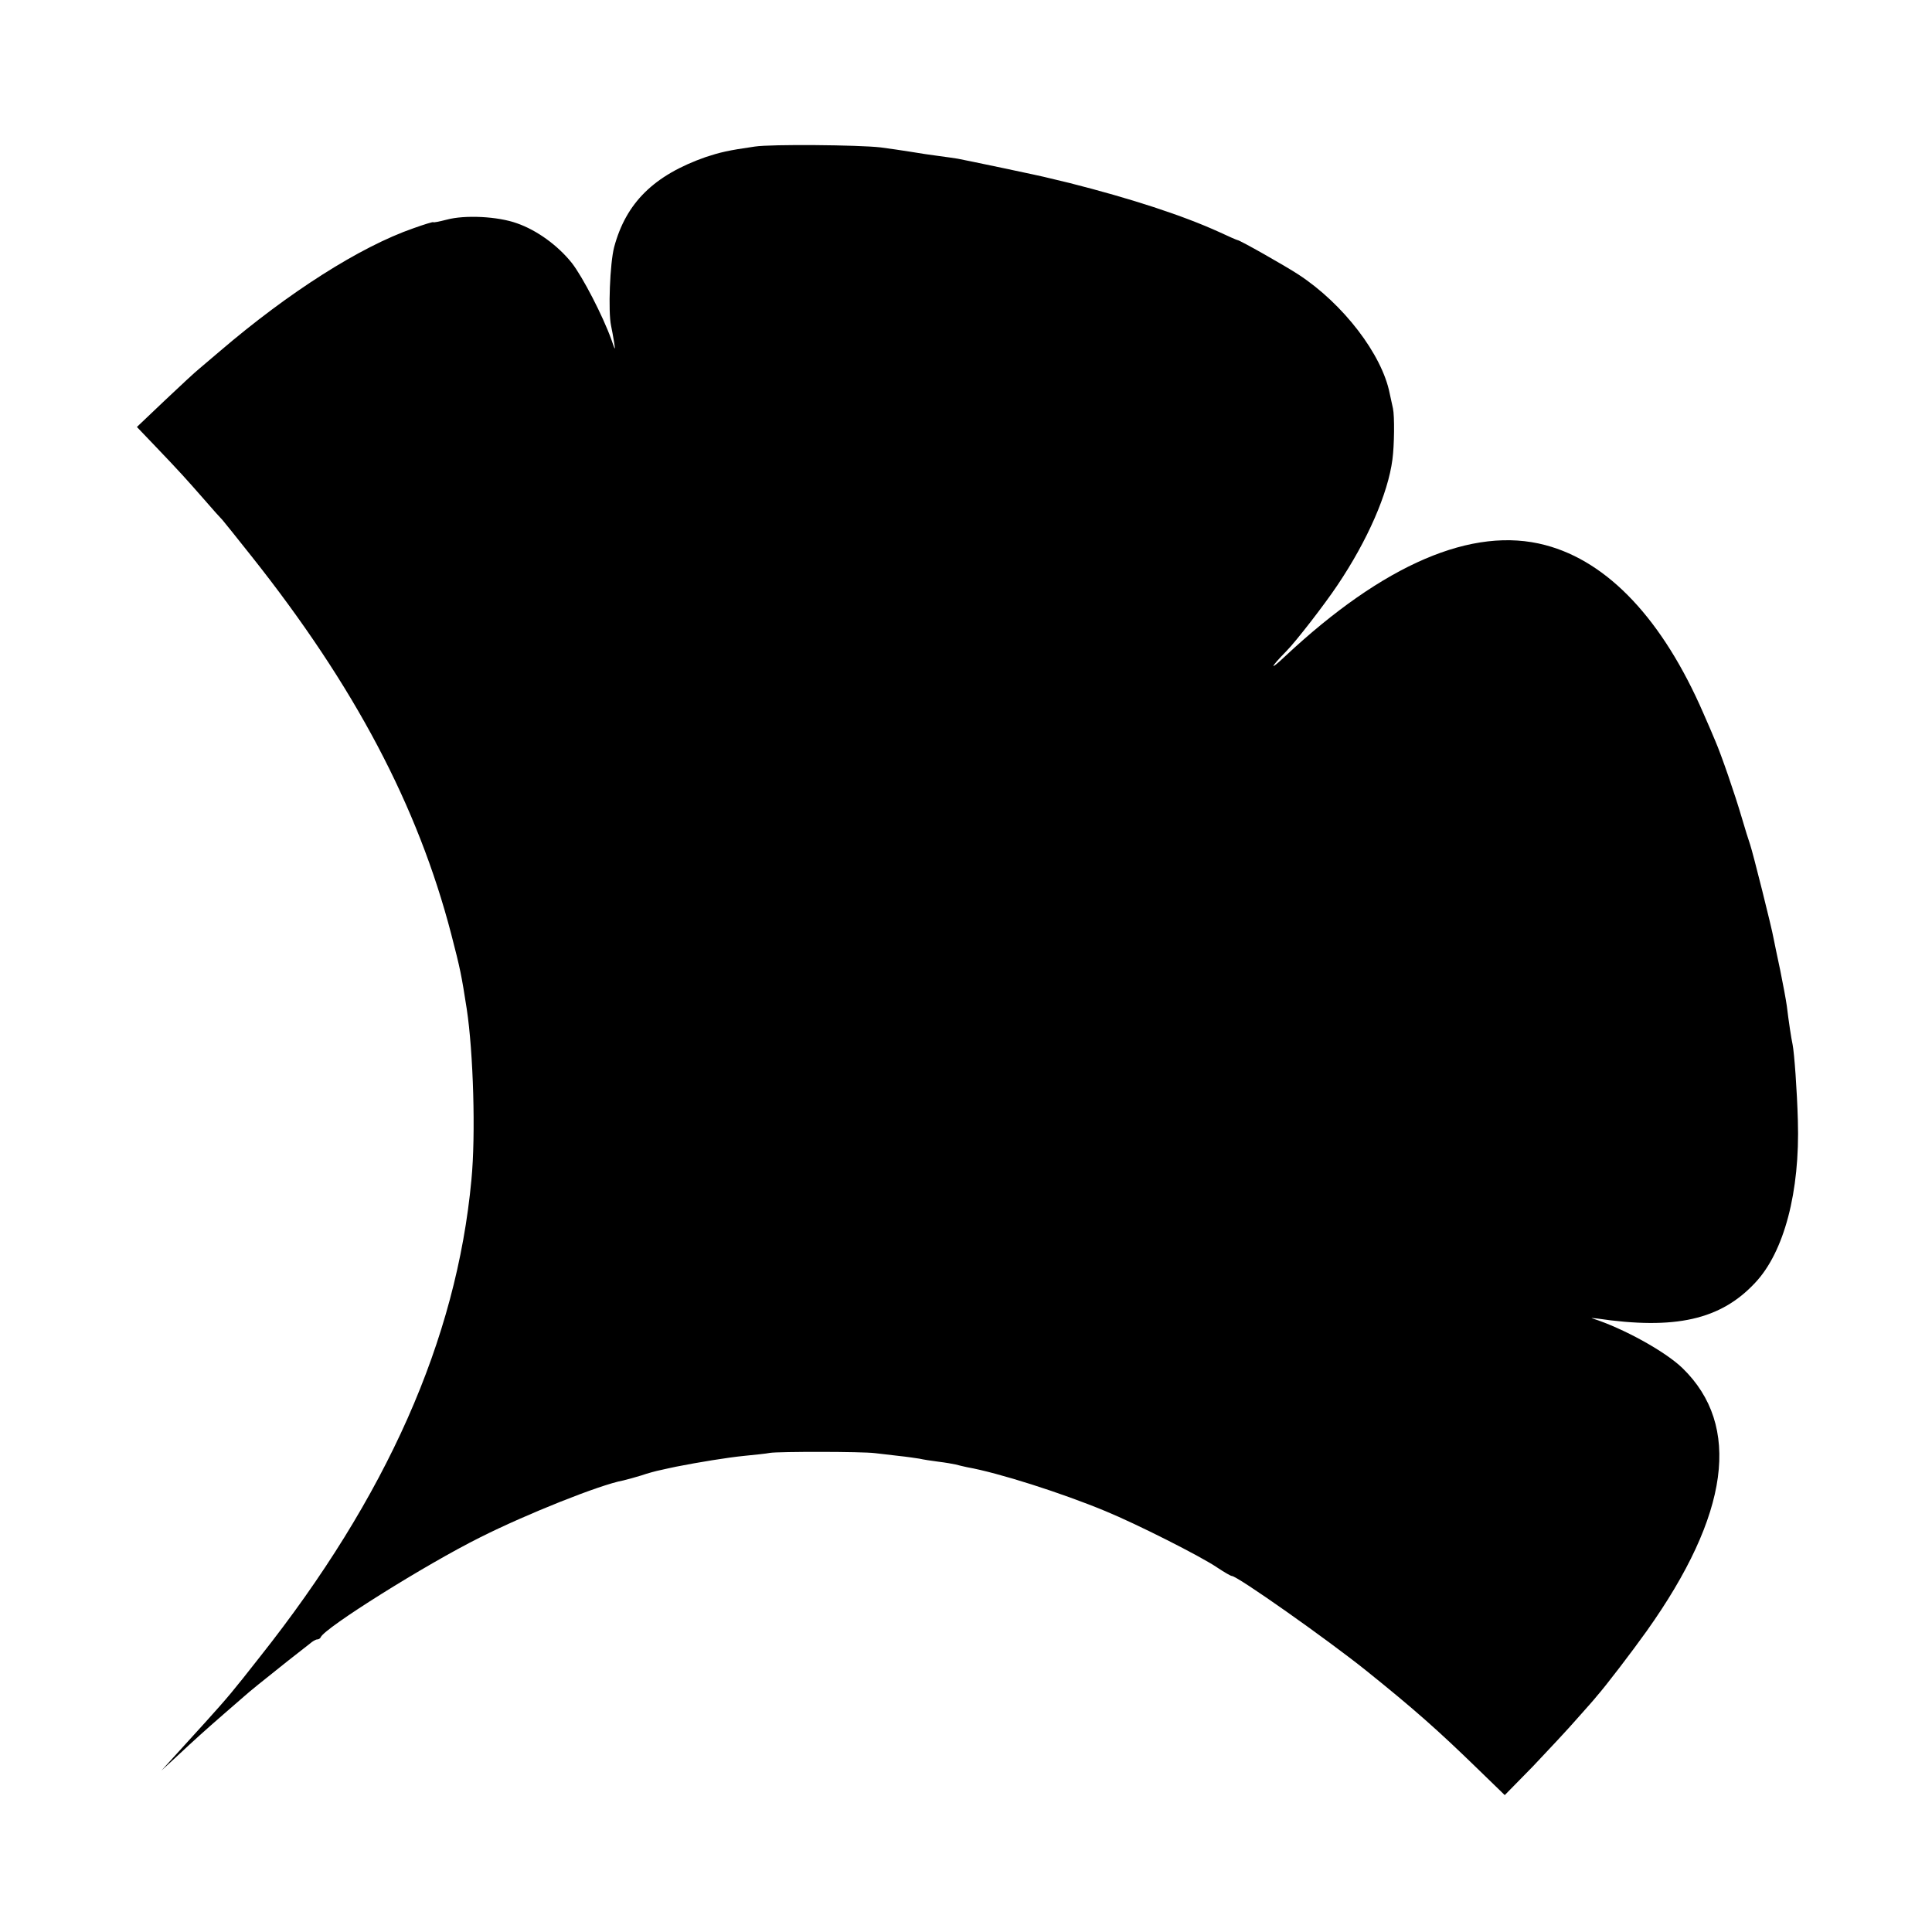
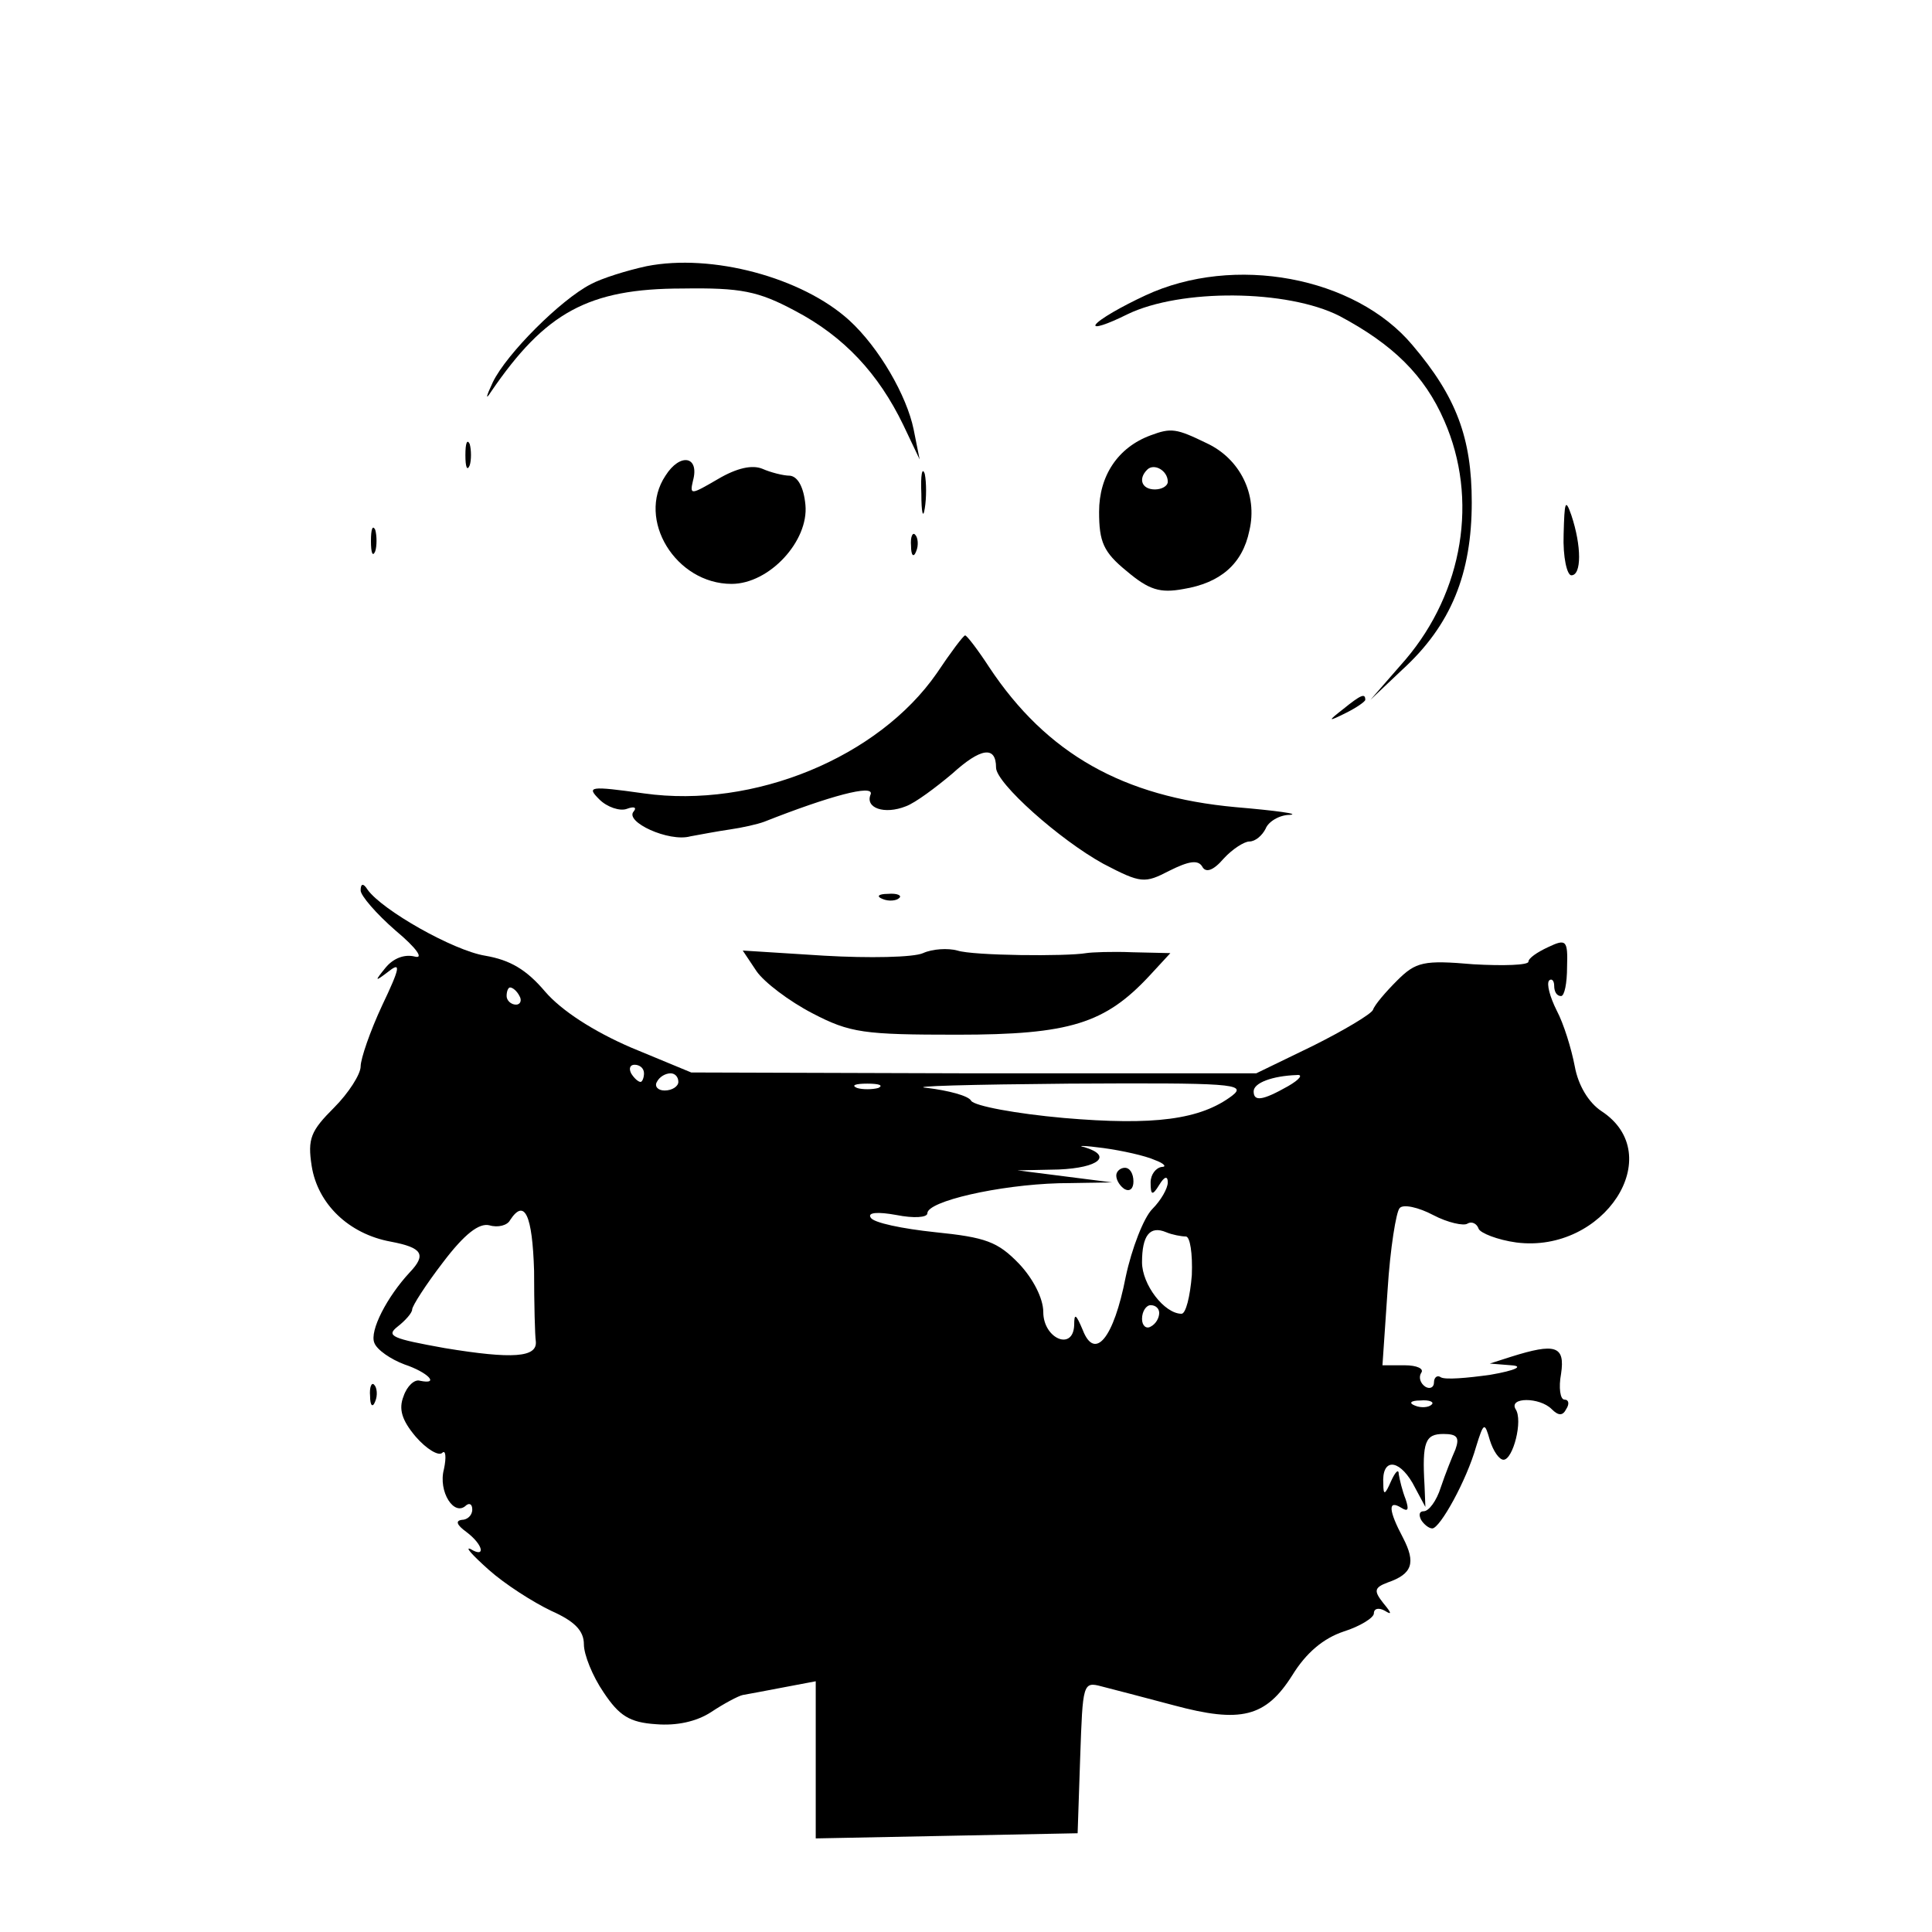
- <svg xmlns="http://www.w3.org/2000/svg" version="1.0" width="700pt" height="700pt" viewBox="0 0 700 700" preserveAspectRatio="xMidYMid meet">
-   <g transform="translate(0,700) scale(0.1,-0.1)" fill="#000000" stroke="none">
-     <path d="M2735 6469 c-98 -14 -126 -21 -178 -38 -188 -66 -289 -166 -332 -327 -15 -58 -22 -232 -11 -284 3 -14 8 -41 11 -60 5 -32 4 -31 -10 10 -31 86 -104 227 -143 277 -51 64 -127 119 -199 144 -69 25 -189 31 -255 13 -27 -7 -48 -11 -48 -9 0 2 -33 -8 -72 -22 -193 -67 -452 -232 -702 -446 -27 -23 -60 -51 -73 -62 -14 -11 -70 -63 -126 -116 l-101 -96 66 -69 c90 -94 114 -121 178 -194 30 -35 60 -68 66 -74 5 -6 53 -65 105 -131 374 -471 603 -905 724 -1370 33 -127 37 -148 56 -270 24 -157 33 -457 17 -620 -54 -579 -307 -1149 -767 -1729 -98 -125 -114 -144 -196 -235 -54 -59 -60 -66 -120 -132 l-40 -44 50 46 c76 71 104 96 175 158 36 31 70 61 76 66 14 13 72 60 154 125 36 28 73 57 83 65 9 8 21 15 26 15 5 0 11 3 13 8 14 34 381 264 578 362 167 84 435 191 518 206 13 3 42 11 65 18 23 8 56 17 72 20 17 4 41 9 55 12 81 16 185 33 245 39 39 4 81 8 95 11 32 5 334 5 380 -1 19 -2 58 -7 86 -10 29 -3 62 -8 75 -10 13 -3 44 -8 69 -11 25 -3 53 -8 62 -10 10 -3 29 -7 42 -10 113 -20 342 -93 501 -159 112 -46 346 -164 406 -205 24 -16 48 -30 52 -30 20 0 346 -230 487 -343 173 -139 259 -215 403 -355 l99 -96 102 104 c55 58 128 136 161 174 33 37 65 73 70 80 32 36 129 163 181 236 301 423 344 745 130 953 -63 61 -216 145 -326 180 -8 2 -1 2 15 0 284 -42 449 -5 574 129 105 111 163 330 155 588 -3 110 -13 245 -19 275 -5 23 -14 82 -21 140 -3 22 -14 81 -24 130 -11 50 -21 101 -24 115 -6 36 -75 311 -85 340 -5 14 -19 59 -31 100 -24 82 -74 227 -95 275 -7 17 -26 62 -43 100 -147 339 -345 550 -573 610 -263 70 -586 -69 -944 -404 -57 -54 -54 -41 5 19 35 35 140 171 186 240 109 162 183 332 199 455 7 51 8 158 2 185 -2 8 -7 33 -12 55 -28 141 -168 324 -330 430 -47 31 -213 125 -221 125 -2 0 -32 13 -66 29 -134 61 -322 122 -543 178 -33 8 -67 16 -75 18 -25 7 -303 65 -330 70 -14 2 -45 7 -70 10 -25 3 -70 10 -100 15 -30 5 -80 12 -110 16 -79 9 -396 12 -455 3z" />
+ <svg xmlns="http://www.w3.org/2000/svg" version="1.0" width="225pt" height="225pt" viewBox="0 0 225 225" preserveAspectRatio="xMidYMid meet">
+   <g transform="translate(0,225) scale(0.1,-0.1)" fill="#000000" stroke="none">
+     <path d="M753 1940 c-23 -5 -52 -14 -65 -21 -35 -18 -98 -81 -114 -114 -8 -17 -9 -22 -2 -11 63 92 113 120 223 120 68 1 88 -3 131 -26 57 -30 97 -73 126 -133 l19 -40 -7 35 c-8 39 -40 95 -75 127 -55 50 -160 78 -236 63z" />
+     <path d="M1334 1906 c-28 -13 -54 -28 -58 -34 -3 -5 13 0 37 12 62 30 186 29 247 -2 62 -33 99 -69 122 -122 40 -91 22 -199 -45 -278 l-41 -47 37 35 c57 52 81 112 81 195 0 75 -18 123 -69 183 -67 80 -208 106 -311 58z" />
+     <path d="M1340 1743 c-38 -14 -60 -47 -60 -89 0 -35 5 -47 32 -69 26 -22 39 -26 66 -21 43 7 69 29 77 68 10 42 -11 84 -50 102 -35 17 -41 18 -65 9z m20 -54 c0 -5 -7 -9 -15 -9 -15 0 -20 12 -9 23 8 8 24 -1 24 -14z" />
+     <path d="M542 1720 c0 -14 2 -19 5 -12 2 6 2 18 0 25 -3 6 -5 1 -5 -13z" />
+     <path d="M775 1696 c-34 -51 12 -126 77 -126 44 0 90 50 86 92 -2 21 -9 33 -18 34 -8 0 -23 4 -32 8 -12 5 -30 1 -52 -12 -31 -18 -33 -19 -29 -2 8 29 -15 33 -32 6z" />
+     <path d="M1073 1675 c0 -22 2 -30 4 -17 2 12 2 30 0 40 -3 9 -5 -1 -4 -23z" />
+     <path d="M1821 1628 c-1 -27 4 -48 9 -48 12 0 12 34 0 70 -7 20 -8 16 -9 -22z" />
+     <path d="M432 1620 c0 -14 2 -19 5 -12 2 6 2 18 0 25 -3 6 -5 1 -5 -13z" />
+     <path d="M1061 1614 c0 -11 3 -14 6 -6 3 7 2 16 -1 19 -3 4 -6 -2 -5 -13z" />
+     <path d="M1091 1466 c-68 -98 -213 -158 -341 -140 -64 9 -67 8 -52 -7 9 -9 24 -14 32 -11 8 3 12 2 8 -3 -11 -12 41 -36 66 -29 11 2 32 6 46 8 14 2 32 6 40 9 76 30 128 44 124 32 -7 -16 16 -24 41 -14 11 4 35 22 54 38 33 30 51 33 51 7 0 -18 74 -84 125 -112 44 -23 48 -23 77 -8 22 11 33 13 38 5 4 -8 13 -5 25 9 10 11 24 20 30 20 7 0 15 7 19 15 3 8 16 16 28 16 13 1 -16 5 -63 9 -131 12 -220 62 -287 163 -13 20 -26 37 -28 37 -2 0 -17 -20 -33 -44z" />
+     <path d="M1564 1424 c-18 -14 -18 -15 4 -4 12 6 22 13 22 15 0 8 -5 6 -26 -11z" />
+     <path d="M420 1213 c0 -6 18 -27 41 -47 24 -20 33 -33 22 -30 -12 3 -25 -2 -34 -13 -13 -16 -13 -17 4 -4 14 11 13 4 -8 -40 -14 -30 -25 -62 -25 -71 0 -9 -14 -31 -31 -48 -27 -27 -31 -36 -26 -68 7 -44 43 -79 92 -88 37 -7 42 -15 22 -36 -26 -28 -47 -68 -41 -82 3 -8 19 -19 35 -25 27 -9 42 -24 18 -19 -6 2 -15 -6 -19 -18 -6 -15 -2 -28 14 -47 13 -15 27 -23 31 -19 4 4 5 -5 2 -19 -7 -26 12 -56 26 -42 4 3 7 1 7 -5 0 -7 -6 -12 -12 -12 -8 -1 -6 -6 5 -14 20 -15 23 -31 5 -20 -7 3 2 -7 21 -24 19 -17 52 -38 73 -48 27 -12 38 -23 38 -39 0 -12 10 -37 23 -56 18 -27 30 -35 61 -37 24 -2 47 3 64 14 15 10 32 19 37 20 6 1 27 5 48 9 l37 7 0 -91 0 -92 153 3 152 3 3 89 c3 85 3 88 25 82 12 -3 50 -13 84 -22 78 -21 107 -14 138 35 16 26 36 43 60 51 19 6 35 16 35 21 0 6 6 7 13 3 8 -5 8 -3 -2 9 -11 14 -11 18 5 24 29 10 33 23 18 52 -17 32 -18 45 -2 35 8 -5 9 -2 5 10 -4 10 -7 23 -8 29 0 7 -4 3 -9 -8 -7 -16 -9 -17 -9 -3 -2 29 17 30 34 1 l15 -28 -1 25 c-3 51 1 60 22 60 16 0 19 -4 14 -18 -4 -9 -12 -29 -17 -44 -5 -16 -14 -28 -20 -28 -5 0 -6 -4 -3 -10 3 -5 9 -10 13 -10 9 0 40 56 51 95 9 29 10 29 16 8 4 -13 11 -23 16 -23 11 0 23 46 14 59 -8 14 28 14 42 0 8 -8 13 -8 17 0 4 6 3 11 -2 11 -5 0 -7 14 -4 30 5 33 -7 36 -58 20 l-25 -8 25 -2 c15 -1 5 -6 -24 -11 -28 -4 -53 -6 -58 -3 -4 3 -8 0 -8 -6 0 -6 -5 -8 -10 -5 -6 4 -8 11 -5 16 4 5 -5 9 -19 9 l-26 0 6 88 c3 48 10 91 14 95 4 5 22 1 39 -8 17 -9 36 -13 40 -10 5 3 11 0 13 -6 2 -5 22 -13 44 -16 102 -13 177 102 99 153 -15 10 -27 30 -31 52 -4 21 -13 50 -21 65 -8 16 -12 31 -9 35 3 3 6 0 6 -6 0 -7 3 -12 8 -12 4 0 7 15 7 34 1 31 -1 33 -22 23 -13 -6 -23 -13 -23 -17 0 -4 -29 -5 -64 -3 -58 5 -67 3 -89 -19 -13 -13 -26 -28 -28 -34 -2 -5 -34 -24 -70 -42 l-66 -32 -329 0 -329 1 -70 29 c-44 19 -81 43 -100 65 -22 26 -41 37 -70 42 -37 6 -120 53 -137 77 -5 8 -8 7 -8 -1z m185 -123 c3 -5 1 -10 -4 -10 -6 0 -11 5 -11 10 0 6 2 10 4 10 3 0 8 -4 11 -10z m145 -90 c0 -5 -2 -10 -4 -10 -3 0 -8 5 -11 10 -3 6 -1 10 4 10 6 0 11 -4 11 -10z m40 -10 c0 -5 -7 -10 -16 -10 -8 0 -12 5 -9 10 3 6 10 10 16 10 5 0 9 -4 9 -10z m710 -5 c-30 -17 -40 -18 -40 -6 0 10 22 18 50 19 8 1 4 -5 -10 -13z m-477 -2 c-7 -2 -19 -2 -25 0 -7 3 -2 5 12 5 14 0 19 -2 13 -5z m412 -9 c-37 -28 -91 -35 -196 -26 -56 5 -104 14 -108 20 -3 6 -27 12 -51 15 -25 2 50 4 165 5 188 1 208 0 190 -14z m-90 -75 c11 -4 14 -8 8 -8 -7 -1 -13 -9 -13 -18 0 -15 2 -16 10 -3 6 10 10 11 10 3 0 -7 -8 -21 -18 -31 -10 -10 -24 -46 -31 -79 -14 -72 -36 -98 -50 -62 -8 19 -10 20 -10 6 -1 -31 -36 -16 -36 15 0 16 -12 39 -28 56 -25 26 -39 31 -98 37 -38 4 -72 11 -75 17 -4 6 8 7 30 3 20 -4 36 -3 36 2 0 14 83 33 153 35 l62 1 -55 7 -55 7 48 1 c47 2 63 16 30 26 -10 2 0 2 22 -1 22 -3 49 -9 60 -14z m-723 -129 c0 -38 1 -76 2 -82 2 -19 -27 -21 -106 -8 -61 11 -69 14 -55 25 9 7 17 16 17 20 0 4 16 29 36 55 25 33 42 46 54 43 10 -3 21 0 24 6 17 26 26 6 28 -59z m759 40 c5 0 8 -20 7 -45 -2 -25 -7 -45 -12 -45 -20 0 -46 34 -46 60 0 31 9 43 28 35 7 -3 18 -5 23 -5z m-31 -89 c0 -6 -4 -13 -10 -16 -5 -3 -10 1 -10 9 0 9 5 16 10 16 6 0 10 -4 10 -9z m317 -107 c-3 -3 -12 -4 -19 -1 -8 3 -5 6 6 6 11 1 17 -2 13 -5z" />
+     <path d="M1300 881 c0 -6 5 -13 10 -16 6 -3 10 1 10 9 0 9 -4 16 -10 16 -5 0 -10 -4 -10 -9z" />
+     <path d="M1028 1203 c7 -3 16 -2 19 1 4 3 -2 6 -13 5 -11 0 -14 -3 -6 -6z" />
+     <path d="M1075 1140 c-11 -5 -63 -6 -115 -3 l-95 6 16 -24 c9 -13 38 -35 65 -49 44 -23 60 -25 169 -25 131 0 172 13 224 69 l24 26 -44 1 c-24 1 -48 0 -54 -1 -23 -4 -132 -3 -150 3 -11 3 -29 2 -40 -3z" />
+     <path d="M431 624 c0 -11 3 -14 6 -6 3 7 2 16 -1 19 -3 4 -6 -2 -5 -13z" />
  </g>
</svg>
